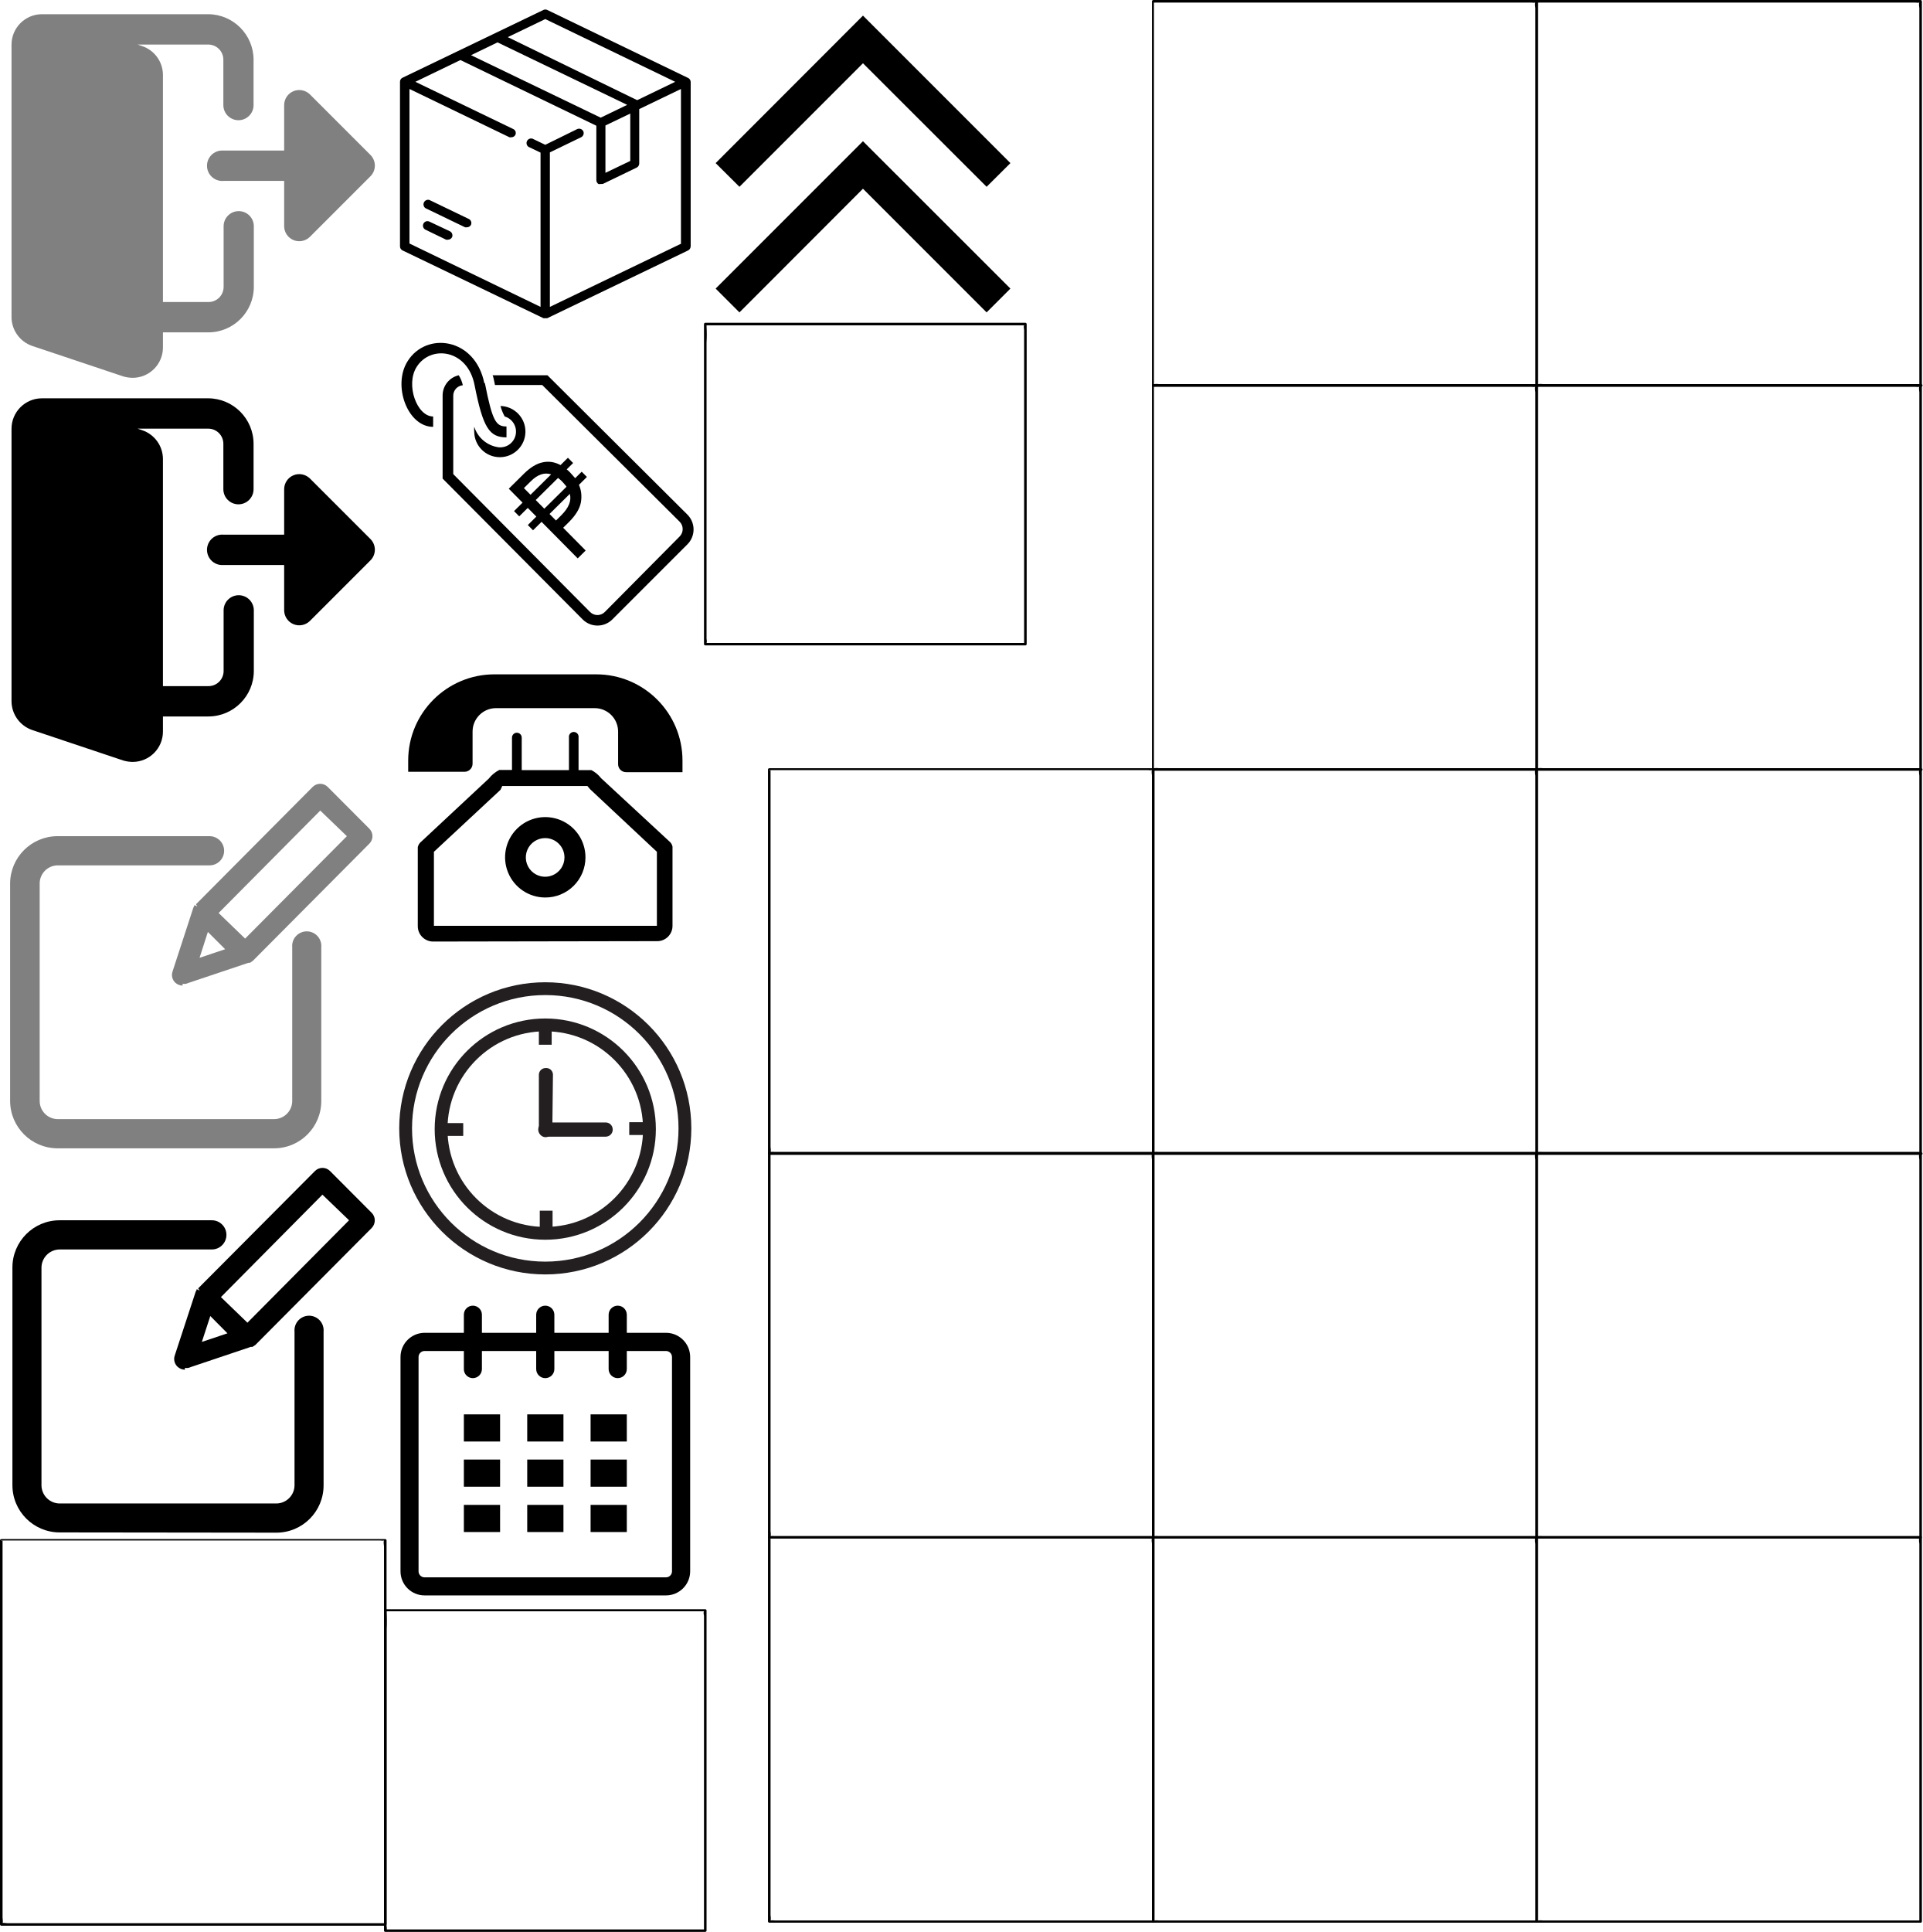
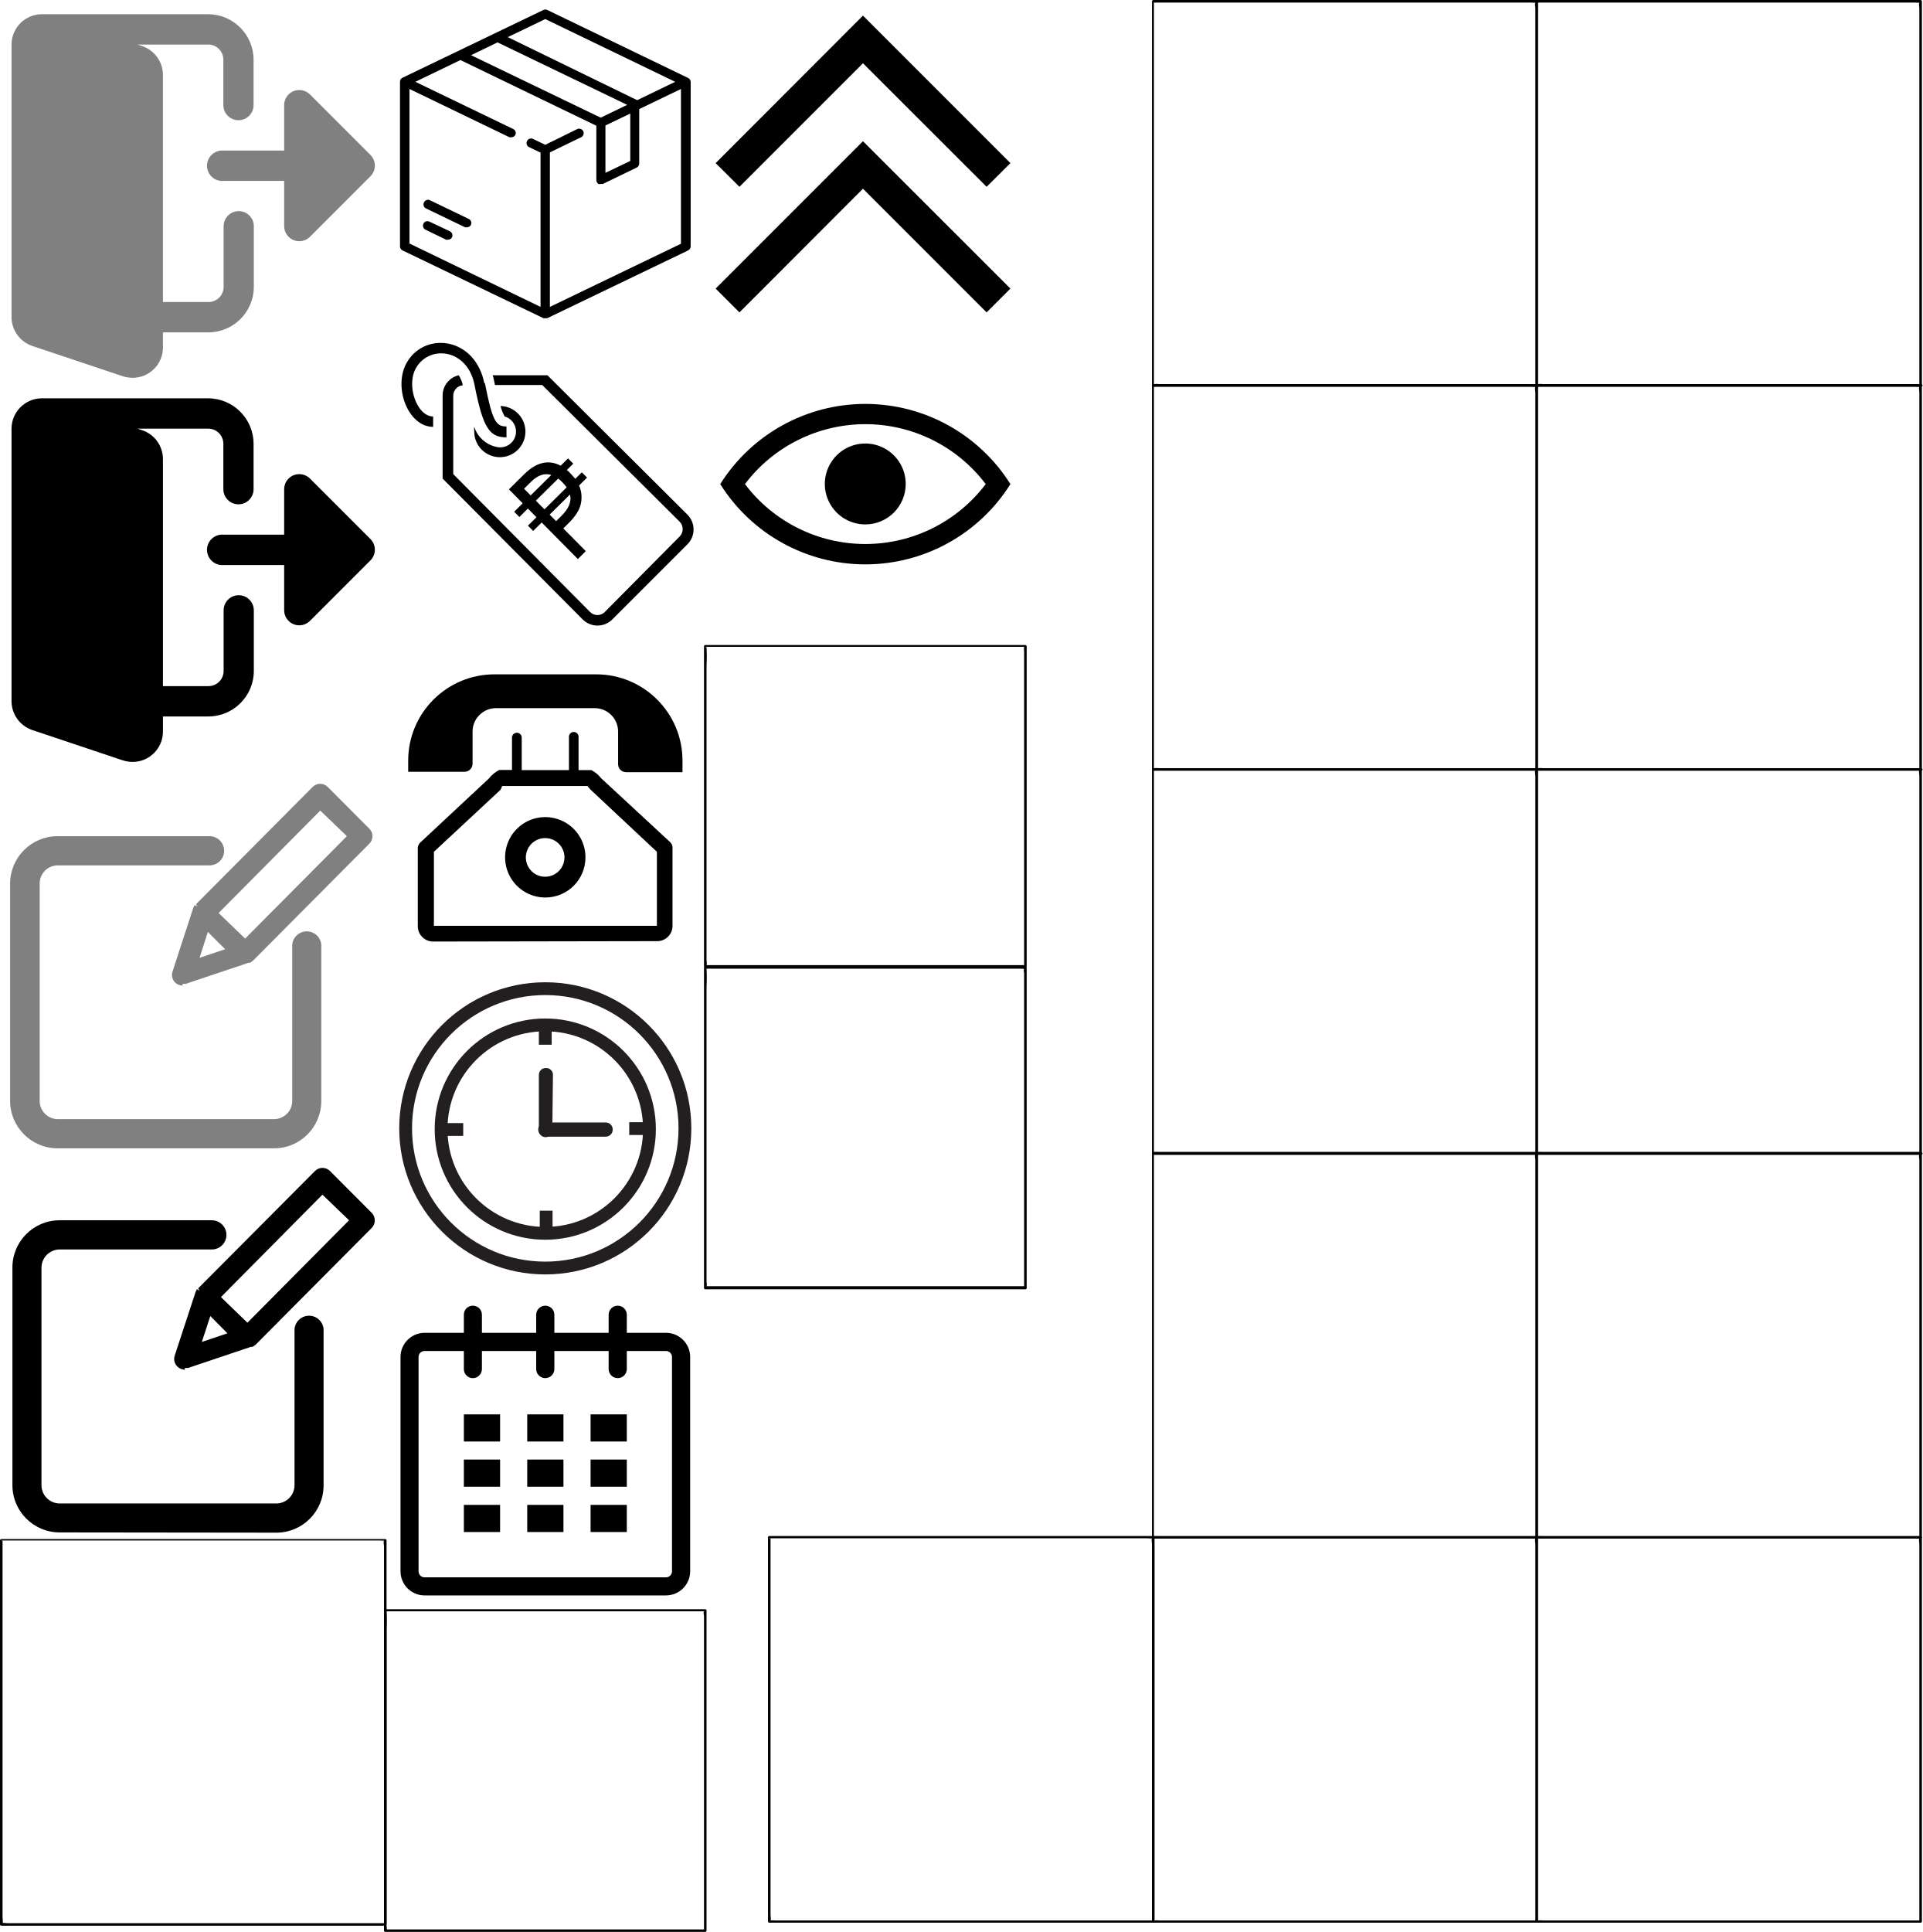
<svg xmlns="http://www.w3.org/2000/svg" viewBox="0 0 150.2 150.9">
  <defs>
    <style>.cls-1{fill:gray;}.cls-2{fill-rule:evenodd;}.cls-3{font-size:10.72px;font-family:LucidaGrande, Lucida Grande;}.cls-4{fill:none;stroke:#231f20;stroke-miterlimit:10;}.cls-5{fill:#231f20;}</style>
  </defs>
  <g id="Layer_1" data-name="Layer 1">
    <path d="M30,149.9H.46c-.09,0-.33-.05-.41,0s0,.12.05,0,0-.34,0-.43v-29.3s0-.13,0-.16,0,.1-.1,0a.89.89,0,0,0,.23,0H29.57a1.28,1.28,0,0,0,.39,0s0-.13-.06,0,0,.35,0,.45V150a.1.1,0,0,0,.2,0V120a.11.11,0,0,0-.1-.1H0a.11.11,0,0,0-.1.1v30a.11.11,0,0,0,.1.1H30A.1.1,0,0,0,30,149.9Z" transform="translate(0.1 0.31)" />
-     <path d="M90,89.69H60.46a1.41,1.41,0,0,0-.41,0c-.07,0,0,.12.05,0s0-.34,0-.43V60s0-.13,0-.16,0,.1-.1,0a.89.89,0,0,0,.23,0H89.57a1.27,1.27,0,0,0,.39,0s0-.12-.06,0,0,.34,0,.44V89.79a.1.1,0,0,0,.2,0v-30a.11.11,0,0,0-.1-.1H60a.11.11,0,0,0-.1.1v30a.1.1,0,0,0,.1.1H90A.1.1,0,0,0,90,89.69Z" transform="translate(0.1 0.31)" />
-     <path d="M90,119.69H60.46a1.41,1.41,0,0,0-.41,0c-.07,0,0,.12.05,0s0-.34,0-.43V90s0-.13,0-.16,0,.1-.1,0a.89.89,0,0,0,.23,0H89.57a1.27,1.27,0,0,0,.39,0s0-.12-.06,0,0,.34,0,.44v29.48a.1.1,0,0,0,.2,0v-30a.11.11,0,0,0-.1-.1H60a.11.11,0,0,0-.1.1v30a.1.1,0,0,0,.1.1H90A.1.1,0,0,0,90,119.69Z" transform="translate(0.1 0.31)" />
    <path d="M90,149.69H60.46a1.41,1.41,0,0,0-.41,0c-.07,0,0,.12.05,0s0-.34,0-.43V120s0-.13,0-.16,0,.1-.1,0a.89.89,0,0,0,.23,0H89.57a1.27,1.27,0,0,0,.39,0s0-.12-.06,0,0,.34,0,.44v29.48a.1.1,0,0,0,.2,0v-30a.11.11,0,0,0-.1-.1H60a.11.11,0,0,0-.1.1v30a.1.1,0,0,0,.1.1H90A.1.1,0,0,0,90,149.69Z" transform="translate(0.1 0.31)" />
    <path d="M120,29.69H90.46a1.41,1.41,0,0,0-.41,0c-.07,0,0,.12,0,0s0-.34,0-.43V0s0-.13,0-.16,0,.1-.1.05a.89.89,0,0,0,.23,0h29.34a1.27,1.27,0,0,0,.39,0s0-.12-.06,0,0,.34,0,.44V29.79a.1.1,0,0,0,.2,0v-30a.11.11,0,0,0-.1-.1H90a.11.11,0,0,0-.1.1v30a.1.1,0,0,0,.1.1h30A.1.1,0,0,0,120,29.69Z" transform="translate(0.1 0.31)" />
    <path d="M120,59.69H90.46a1.41,1.41,0,0,0-.41,0c-.07,0,0,.12,0,0s0-.34,0-.43V30s0-.13,0-.16,0,.1-.1.05a.89.89,0,0,0,.23,0h29.34a1.27,1.27,0,0,0,.39,0s0-.12-.06,0,0,.34,0,.44V59.79a.1.1,0,0,0,.2,0v-30a.11.11,0,0,0-.1-.1H90a.11.11,0,0,0-.1.1v30a.1.1,0,0,0,.1.1h30A.1.1,0,0,0,120,59.69Z" transform="translate(0.1 0.31)" />
    <path d="M120,89.69H90.46a1.41,1.41,0,0,0-.41,0c-.07,0,0,.12,0,0s0-.34,0-.43V60s0-.13,0-.16,0,.1-.1,0a.89.89,0,0,0,.23,0h29.34a1.27,1.27,0,0,0,.39,0s0-.12-.06,0,0,.34,0,.44V89.79a.1.1,0,0,0,.2,0v-30a.11.11,0,0,0-.1-.1H90a.11.11,0,0,0-.1.1v30a.1.1,0,0,0,.1.1h30A.1.1,0,0,0,120,89.69Z" transform="translate(0.1 0.31)" />
    <path d="M120,119.69H90.46a1.41,1.41,0,0,0-.41,0c-.07,0,0,.12,0,0s0-.34,0-.43V90s0-.13,0-.16,0,.1-.1,0a.89.89,0,0,0,.23,0h29.34a1.27,1.27,0,0,0,.39,0s0-.12-.06,0,0,.34,0,.44v29.48a.1.1,0,0,0,.2,0v-30a.11.11,0,0,0-.1-.1H90a.11.11,0,0,0-.1.1v30a.1.1,0,0,0,.1.1h30A.1.1,0,0,0,120,119.69Z" transform="translate(0.1 0.31)" />
    <path d="M120,149.69H90.46a1.41,1.41,0,0,0-.41,0c-.07,0,0,.12,0,0s0-.34,0-.43V120s0-.13,0-.16,0,.1-.1,0a.89.89,0,0,0,.23,0h29.34a1.27,1.27,0,0,0,.39,0s0-.12-.06,0,0,.34,0,.44v29.48a.1.1,0,0,0,.2,0v-30a.11.11,0,0,0-.1-.1H90a.11.11,0,0,0-.1.1v30a.1.1,0,0,0,.1.1h30A.1.1,0,0,0,120,149.69Z" transform="translate(0.1 0.31)" />
    <path d="M150,29.69H120.46a1.41,1.41,0,0,0-.41,0c-.07,0,0,.12,0,0s0-.34,0-.43V0s0-.13,0-.16,0,.1-.1.05a.89.89,0,0,0,.23,0h29.34a1.28,1.28,0,0,0,.39,0s0-.12-.06,0,0,.34,0,.44V29.79a.1.1,0,0,0,.2,0v-30a.11.11,0,0,0-.1-.1H120a.11.11,0,0,0-.1.1v30a.1.1,0,0,0,.1.1h30A.1.1,0,0,0,150,29.69Z" transform="translate(0.1 0.31)" />
    <path d="M150,59.69H120.46a1.41,1.41,0,0,0-.41,0c-.07,0,0,.12,0,0s0-.34,0-.43V30s0-.13,0-.16,0,.1-.1.05a.89.89,0,0,0,.23,0h29.34a1.28,1.28,0,0,0,.39,0s0-.12-.06,0,0,.34,0,.44V59.79a.1.1,0,0,0,.2,0v-30a.11.11,0,0,0-.1-.1H120a.11.11,0,0,0-.1.1v30a.1.1,0,0,0,.1.1h30A.1.1,0,0,0,150,59.69Z" transform="translate(0.1 0.31)" />
    <path d="M150,89.69H120.46a1.41,1.41,0,0,0-.41,0c-.07,0,0,.12,0,0s0-.34,0-.43V60s0-.13,0-.16,0,.1-.1,0a.89.89,0,0,0,.23,0h29.34a1.28,1.28,0,0,0,.39,0s0-.12-.06,0,0,.34,0,.44V89.79a.1.1,0,0,0,.2,0v-30a.11.11,0,0,0-.1-.1H120a.11.11,0,0,0-.1.1v30a.1.1,0,0,0,.1.1h30A.1.1,0,0,0,150,89.69Z" transform="translate(0.1 0.31)" />
    <path d="M150,119.69H120.46a1.41,1.41,0,0,0-.41,0c-.07,0,0,.12,0,0s0-.34,0-.43V90s0-.13,0-.16,0,.1-.1,0a.89.89,0,0,0,.23,0h29.34a1.28,1.28,0,0,0,.39,0s0-.12-.06,0,0,.34,0,.44v29.48a.1.1,0,0,0,.2,0v-30a.11.11,0,0,0-.1-.1H120a.11.11,0,0,0-.1.1v30a.1.1,0,0,0,.1.1h30A.1.1,0,0,0,150,119.69Z" transform="translate(0.1 0.31)" />
    <path d="M150,149.69H120.46a1.41,1.41,0,0,0-.41,0c-.07,0,0,.12,0,0s0-.34,0-.43V120s0-.13,0-.16,0,.1-.1,0a.89.89,0,0,0,.23,0h29.34a1.28,1.28,0,0,0,.39,0s0-.12-.06,0,0,.34,0,.44v29.48a.1.1,0,0,0,.2,0v-30a.11.11,0,0,0-.1-.1H120a.11.11,0,0,0-.1.1v30a.1.1,0,0,0,.1.1h30A.1.1,0,0,0,150,149.69Z" transform="translate(0.1 0.31)" />
    <path d="M55,150.39H30.4c-.08,0-.29,0-.35,0s0,.12.05.05,0-.28,0-.34V126.94a10.93,10.93,0,0,0,0-1.28.48.48,0,0,0,0-.12c-.06-.1,0,.1-.1,0,.05,0,.14,0,.19,0,.43,0,.88,0,1.31,0H54.64c.07,0,.26,0,.33,0s0-.12-.07,0,0,.29,0,.36v24.58a.1.1,0,0,0,.2,0v-25a.1.1,0,0,0-.1-.1H30a.1.1,0,0,0-.1.1v25a.1.1,0,0,0,.1.1H55A.1.1,0,0,0,55,150.39Z" transform="translate(0.1 0.31)" />
-     <path d="M80,49.91H55.4c-.07,0-.29,0-.35,0s0,.11.05,0,0-.27,0-.34V26.45a10.93,10.93,0,0,0,0-1.28s0-.09,0-.12,0,.1-.1.05a.67.67,0,0,0,.2,0c.43,0,.87,0,1.3,0H79.64c.07,0,.26,0,.33,0s0-.12-.06,0,0,.28,0,.36V50a.1.1,0,0,0,.2,0V25a.11.11,0,0,0-.1-.1H55a.11.11,0,0,0-.1.1V50a.11.11,0,0,0,.1.1H80A.1.1,0,0,0,80,49.91Z" transform="translate(0.1 0.31)" />
+     <path d="M80,75.07H55.4c-.07,0-.29,0-.35,0s0,.11.05,0,0-.27,0-.34V51.61a10.93,10.93,0,0,0,0-1.28s0-.1,0-.12,0,.1-.1,0a.67.67,0,0,0,.2,0c.43,0,.87,0,1.3,0H79.64c.07,0,.26,0,.33,0s0-.12-.06,0a1.15,1.15,0,0,0,0,.37V75.17a.1.1,0,0,0,.2,0v-25a.11.11,0,0,0-.1-.1H55a.11.11,0,0,0-.1.1v25a.11.11,0,0,0,.1.1H80A.1.1,0,0,0,80,75.07Z" transform="translate(0.1 0.31)" />
+     <path d="M80,100.15H55.4c-.07,0-.29,0-.35,0s0,.11.05,0,0-.28,0-.35V76.69a10.93,10.93,0,0,0,0-1.28s0-.09,0-.12,0,.1-.1.06c.06,0,.14,0,.2,0,.43,0,.87,0,1.3,0H79.64a1.22,1.22,0,0,0,.33,0s0-.12-.06,0,0,.28,0,.36v24.58a.1.1,0,0,0,.2,0v-25a.1.1,0,0,0-.1-.1H55a.1.1,0,0,0-.1.1v25a.11.11,0,0,0,.1.1H80A.1.1,0,0,0,80,100.15Z" transform="translate(0.1 0.31)" />
  </g>
  <g id="Layer_2" data-name="Layer 2">
    <path class="cls-1" d="M18.55,16.18a1.18,1.18,0,0,0-1.18,1.19V22.1a1.18,1.18,0,0,1-1.19,1.18H12.63V5.54A2.38,2.38,0,0,0,11,3.29l-.35-.12h5.51a1.18,1.18,0,0,1,1.19,1.18V7.9a1.18,1.18,0,1,0,2.36,0V4.35A3.56,3.56,0,0,0,16.18.8H3.47a.5.5,0,0,0-.13,0c-.06,0-.11,0-.17,0A2.38,2.38,0,0,0,.8,3.17V24.46a2.39,2.39,0,0,0,1.62,2.25l7.11,2.38a2.71,2.71,0,0,0,.74.11,2.37,2.37,0,0,0,2.36-2.37V25.65h3.55a3.56,3.56,0,0,0,3.55-3.55V17.37A1.18,1.18,0,0,0,18.55,16.18Z" transform="translate(0.1 0.31)" />
    <path class="cls-1" d="M28.85,11.8,24.12,7.07a1.19,1.19,0,0,0-1.29-.26A1.18,1.18,0,0,0,22.1,7.9v3.55H17.37a1.19,1.19,0,1,0,0,2.37H22.1v3.55a1.18,1.18,0,0,0,2,.83l4.73-4.73A1.18,1.18,0,0,0,28.85,11.8Z" transform="translate(0.1 0.31)" />
  </g>
  <g id="Layer_3" data-name="Layer 3">
    <path d="M18.55,46.18a1.18,1.18,0,0,0-1.18,1.19V52.1a1.18,1.18,0,0,1-1.19,1.18H12.63V35.54A2.38,2.38,0,0,0,11,33.29l-.35-.12h5.51a1.18,1.18,0,0,1,1.19,1.18V37.9a1.18,1.18,0,0,0,2.36,0V34.35a3.56,3.56,0,0,0-3.55-3.55H3.47a.5.5,0,0,0-.13,0c-.06,0-.11,0-.17,0A2.38,2.38,0,0,0,.8,33.17V54.46a2.39,2.39,0,0,0,1.62,2.25l7.11,2.38a2.71,2.71,0,0,0,.74.11,2.37,2.37,0,0,0,2.36-2.37V55.65h3.55a3.56,3.56,0,0,0,3.55-3.55V47.37A1.18,1.18,0,0,0,18.55,46.18Z" transform="translate(0.1 0.31)" />
    <path d="M28.85,41.8l-4.73-4.73a1.19,1.19,0,0,0-1.29-.26,1.18,1.18,0,0,0-.73,1.09v3.55H17.37a1.19,1.19,0,1,0,0,2.37H22.1v3.55a1.18,1.18,0,0,0,2,.83l4.73-4.73A1.18,1.18,0,0,0,28.85,41.8Z" transform="translate(0.1 0.31)" />
  </g>
  <g id="Layer_4" data-name="Layer 4">
    <path class="cls-1" d="M14.17,76.67a.87.87,0,0,1-.59-.24.83.83,0,0,1-.2-.86l1.63-5,.06-.1v-.07l.06,0,.19.09-.11-.17,9.11-9.16a.83.83,0,0,1,1.19,0l3.25,3.26A.83.83,0,0,1,29,65a.82.82,0,0,1-.25.59l-9.09,9.14v0l-.23.16-.07,0h0l-.05,0-4.89,1.64a.82.82,0,0,1-.26,0Zm1.32-2.17,2-.67-1.35-1.35ZM19.05,73,27,65,24.92,63l-7.94,8Z" transform="translate(0.1 0.31)" />
    <path class="cls-1" d="M4.38,89.38a3.71,3.71,0,0,1-3.69-3.7v-17A3.71,3.71,0,0,1,4.38,65H16.27a1.14,1.14,0,1,1,0,2.28H4.38A1.42,1.42,0,0,0,3,68.65v17A1.42,1.42,0,0,0,4.38,87.1H21.32a1.42,1.42,0,0,0,1.41-1.42v-12a1.14,1.14,0,1,1,2.27,0v12a3.69,3.69,0,0,1-3.68,3.7Z" transform="translate(0.1 0.31)" />
  </g>
  <g id="Layer_5" data-name="Layer 5">
    <path d="M14.35,106.67a.85.85,0,0,1-.59-.24.83.83,0,0,1-.21-.86l1.64-5,.06-.1v-.07l.06,0,.19.09-.12-.17,9.12-9.16a.83.83,0,0,1,1.19,0l3.25,3.26a.82.82,0,0,1,.24.59.85.85,0,0,1-.24.59l-9.09,9.14v0l-.23.15-.08,0h0s0,0-.05,0l-4.88,1.64a.84.84,0,0,1-.27,0Zm1.32-2.17,2-.67-1.34-1.35ZM19.23,103l7.94-8L25.09,93l-7.93,8Z" transform="translate(0.1 0.31)" />
    <path d="M4.55,119.38a3.69,3.69,0,0,1-3.68-3.7v-17A3.69,3.69,0,0,1,4.55,95h11.9a1.14,1.14,0,1,1,0,2.28H4.55a1.43,1.43,0,0,0-1.41,1.42v17a1.43,1.43,0,0,0,1.42,1.42H21.5a1.43,1.43,0,0,0,1.41-1.42v-12a1.14,1.14,0,1,1,2.27,0v12a3.69,3.69,0,0,1-3.68,3.7Z" transform="translate(0.1 0.31)" />
  </g>
  <g id="Layer_6" data-name="Layer 6">
    <path d="M53.62,5.76,42.66.47a.34.34,0,0,0-.31,0l-11,5.29a.34.34,0,0,0-.2.32V18.93a.35.35,0,0,0,.2.32l11,5.29a.4.4,0,0,0,.15,0,.45.45,0,0,0,.16,0l11-5.29a.37.37,0,0,0,.2-.32V6.08A.36.36,0,0,0,53.62,5.76ZM42.5,1.18l10.15,4.9L49.71,7.5l-.06,0L39.57,2.59ZM38.77,3,48.9,7.88l-2.07,1L36.7,4ZM49.14,8.56v3.7l-1.94.93V9.49Zm4,10.15L42.86,23.66V11.59l2.44-1.18a.36.36,0,0,0,.17-.47A.37.37,0,0,0,45,9.77L42.5,11l-1-.48a.36.36,0,0,0-.31.64l.94.45V23.66L31.89,18.71V6.64l7.81,3.77a.41.41,0,0,0,.16,0,.34.34,0,0,0,.31-.2A.34.34,0,0,0,40,9.77L32.35,6.08l3.52-1.7L46.49,9.51h0v4.25a.37.37,0,0,0,.16.3.41.41,0,0,0,.19,0l.15,0,2.65-1.28a.36.36,0,0,0,.2-.32V8.21l3.26-1.57V18.71Z" transform="translate(0.1 0.31)" />
    <path d="M35.06,17.76,33.45,17a.35.35,0,0,0-.31.63l1.61.78a.28.28,0,0,0,.15,0,.36.36,0,0,0,.32-.2A.36.36,0,0,0,35.06,17.76Z" transform="translate(0.1 0.31)" />
    <path d="M36.54,16.8l-3.09-1.49a.36.36,0,0,0-.31.64l3.09,1.49a.41.41,0,0,0,.16,0,.34.34,0,0,0,.31-.2A.35.35,0,0,0,36.54,16.8Z" transform="translate(0.1 0.31)" />
  </g>
  <g id="Layer_7" data-name="Layer 7">
    <g id="Page-1">
      <g id="icon-145-tag-cord">
        <path id="tag-cord" class="cls-2" d="M38.38,29h4.29L53.61,39.89a1.64,1.64,0,0,1,0,2.31l-5.87,5.87a1.64,1.64,0,0,1-2.32,0l-10.94-11V30.58A1.62,1.62,0,0,1,35.74,29a2.5,2.5,0,0,1,.32.78.82.82,0,0,0-.75.82v6.12L46,47.49a.81.81,0,0,0,1.15,0L53,41.59a.82.82,0,0,0,0-1.15L42.26,29.76H38.57l-.06-.29a4.39,4.39,0,0,0-.13-.52ZM39,31.4h0a2,2,0,1,1-2.05,2,1.58,1.58,0,0,1,0-.38,2.32,2.32,0,0,0,1.94,1.61H39a1.23,1.23,0,0,0,.33-2.41h0A3.6,3.6,0,0,1,39,31.4Zm-1.26-1.77c-.71-3.57-4.54-4.07-6-1.72-1.19,1.89,0,5.12,2,5.12v-.81c-1.27,0-2.17-2.48-1.29-3.87,1.1-1.75,4-1.38,4.53,1.44.66,3.34,1.16,4.06,2.49,4.06V33c-.82,0-1.1-.4-1.69-3.4Z" transform="translate(0.1 0.31)" />
      </g>
    </g>
-     <text class="cls-3" transform="translate(44.39 44.35) rotate(-44.7)">₱</text>
+     <text class="cls-3" transform="translate(44.4 44.4) rotate(-44.7)">₱</text>
  </g>
  <g id="Layer_8" data-name="Layer 8">
-     <path d="M33.74,73.23a1.2,1.2,0,0,1-1.2-1.2V65.86a.78.78,0,0,1,.18-.35l5.36-5a2.54,2.54,0,0,1,.82-.68h1V57.3a.38.38,0,1,1,.76,0v2.54h3.69V57.3a.38.38,0,1,1,.75,0v2.54h1a2.29,2.29,0,0,1,.76.63l5.4,5a.69.69,0,0,1,.18.35V72a1.19,1.19,0,0,1-1.19,1.2ZM39,61.38l-5.2,4.84V72H51.22V66.22L46,61.33l-.21-.25H39.14Z" transform="translate(0.1 0.31)" />
-     <path d="M48.81,60a.62.62,0,0,1-.62-.62V56.84A1.83,1.83,0,0,0,46.36,55H38.64a1.83,1.83,0,0,0-1.82,1.83v2.52a.63.63,0,0,1-.63.62h-4.4V59.1a6.74,6.74,0,0,1,6.74-6.74h7.95a6.74,6.74,0,0,1,6.74,6.74V60Z" transform="translate(0.1 0.31)" />
+     <path d="M33.74,73.23a1.2,1.2,0,0,1-1.2-1.2V65.85a.8.8,0,0,1,.18-.34l5.36-5a2.54,2.54,0,0,1,.82-.68h1V57.3a.38.38,0,1,1,.76,0v2.54h3.69V57.3a.38.38,0,1,1,.75,0v2.54h1a2.29,2.29,0,0,1,.76.63l5.4,5a.65.65,0,0,1,.18.35V72a1.19,1.19,0,0,1-1.19,1.2ZM39,61.38l-5.2,4.84V72H51.22V66.22L46,61.33l-.21-.25H39.14Z" transform="translate(0.1 0.31)" />
+     <path d="M48.81,60a.62.62,0,0,1-.62-.62V56.83A1.83,1.83,0,0,0,46.36,55H38.64a1.83,1.83,0,0,0-1.82,1.82v2.53a.63.63,0,0,1-.63.62h-4.4V59.1a6.74,6.74,0,0,1,6.74-6.74h7.95a6.74,6.74,0,0,1,6.74,6.74V60Z" transform="translate(0.1 0.31)" />
    <path d="M42.5,69.79a3.14,3.14,0,1,1,3.14-3.13A3.13,3.13,0,0,1,42.5,69.79Zm0-4.64A1.51,1.51,0,1,0,44,66.66,1.51,1.51,0,0,0,42.5,65.15Z" transform="translate(0.1 0.31)" />
  </g>
  <g id="Layer_9" data-name="Layer 9">
    <circle class="cls-4" cx="42.6" cy="88.13" r="10.91" />
    <circle class="cls-4" cx="42.6" cy="88.19" r="8.14" />
    <path class="cls-5" d="M43.05,88a.53.53,0,0,1-.55.51h0A.53.53,0,0,1,42,88V83.61a.53.53,0,0,1,.55-.5h0a.52.52,0,0,1,.55.5Z" transform="translate(0.1 0.31)" />
    <path class="cls-5" d="M42.5,88.47a.56.56,0,0,1-.55-.56h0a.55.55,0,0,1,.55-.55h4.72a.55.55,0,0,1,.55.55h0a.55.55,0,0,1-.55.56Z" transform="translate(0.1 0.31)" />
    <line class="cls-4" x1="42.6" y1="79.95" x2="42.6" y2="81.6" />
    <line class="cls-4" x1="42.67" y1="94.56" x2="42.67" y2="96.22" />
    <line class="cls-4" x1="50.81" y1="88.15" x2="49.16" y2="88.15" />
    <line class="cls-4" x1="36.19" y1="88.22" x2="34.54" y2="88.22" />
  </g>
  <g id="Layer_10" data-name="Layer 10">
    <g id="calendar">
      <path d="M51.93,103.79H48.87v-1.41a.71.71,0,0,0-1.42,0v1.41H43.21v-1.41a.71.71,0,0,0-1.42,0v1.41H37.55v-1.41a.71.71,0,0,0-.71-.71.7.7,0,0,0-.7.71v1.41H33.07a1.89,1.89,0,0,0-1.88,1.89v16.74a1.88,1.88,0,0,0,1.88,1.88H51.93a1.89,1.89,0,0,0,1.89-1.88V105.68A1.89,1.89,0,0,0,51.93,103.79Zm.47,18.63a.47.47,0,0,1-.47.47H33.07a.47.47,0,0,1-.47-.47V105.68a.47.47,0,0,1,.47-.47h3.07v1.41a.7.7,0,0,0,.7.71.71.71,0,0,0,.71-.71v-1.41h4.24v1.41a.71.71,0,1,0,1.42,0v-1.41h4.24v1.41a.71.71,0,0,0,1.42,0v-1.41h3.06a.47.47,0,0,1,.47.47Z" transform="translate(0.1 0.31)" />
      <rect x="36.24" y="110.47" width="2.83" height="2.12" />
      <rect x="36.24" y="114" width="2.83" height="2.12" />
      <rect x="36.24" y="117.54" width="2.83" height="2.12" />
      <rect x="41.19" y="117.54" width="2.83" height="2.12" />
      <rect x="41.19" y="114" width="2.83" height="2.12" />
      <rect x="41.19" y="110.47" width="2.83" height="2.12" />
      <rect x="46.14" y="117.54" width="2.83" height="2.12" />
      <rect x="46.14" y="114" width="2.83" height="2.12" />
      <rect x="46.14" y="110.47" width="2.83" height="2.12" />
    </g>
  </g>
  <g id="Layer_11" data-name="Layer 11">
    <polygon points="55.91 22.54 57.77 24.4 67.42 14.74 77.08 24.4 78.94 22.54 67.42 11.03 55.91 22.54" />
    <polygon points="55.91 12.74 57.77 14.59 67.42 4.94 77.08 14.59 78.94 12.74 67.42 1.22 55.91 12.74" />
  </g>
+   <g id="Layer_12" data-name="Layer 12">
+     <g id="Livello_80" data-name="Livello 80">
+       <path d="M70.66,37.5a3.16,3.16,0,1,0-3.15,3.15,3.16,3.16,0,0,0,3.15-3.15m6.25,0a11.79,11.79,0,0,1-18.81,0,11.79,11.79,0,0,1,18.81,0m1.93,0a13.39,13.39,0,0,0-22.67,0,13.38,13.38,0,0,0,22.67,0" transform="translate(0.1 0.31)" />
+     </g>
+   </g>
</svg>
